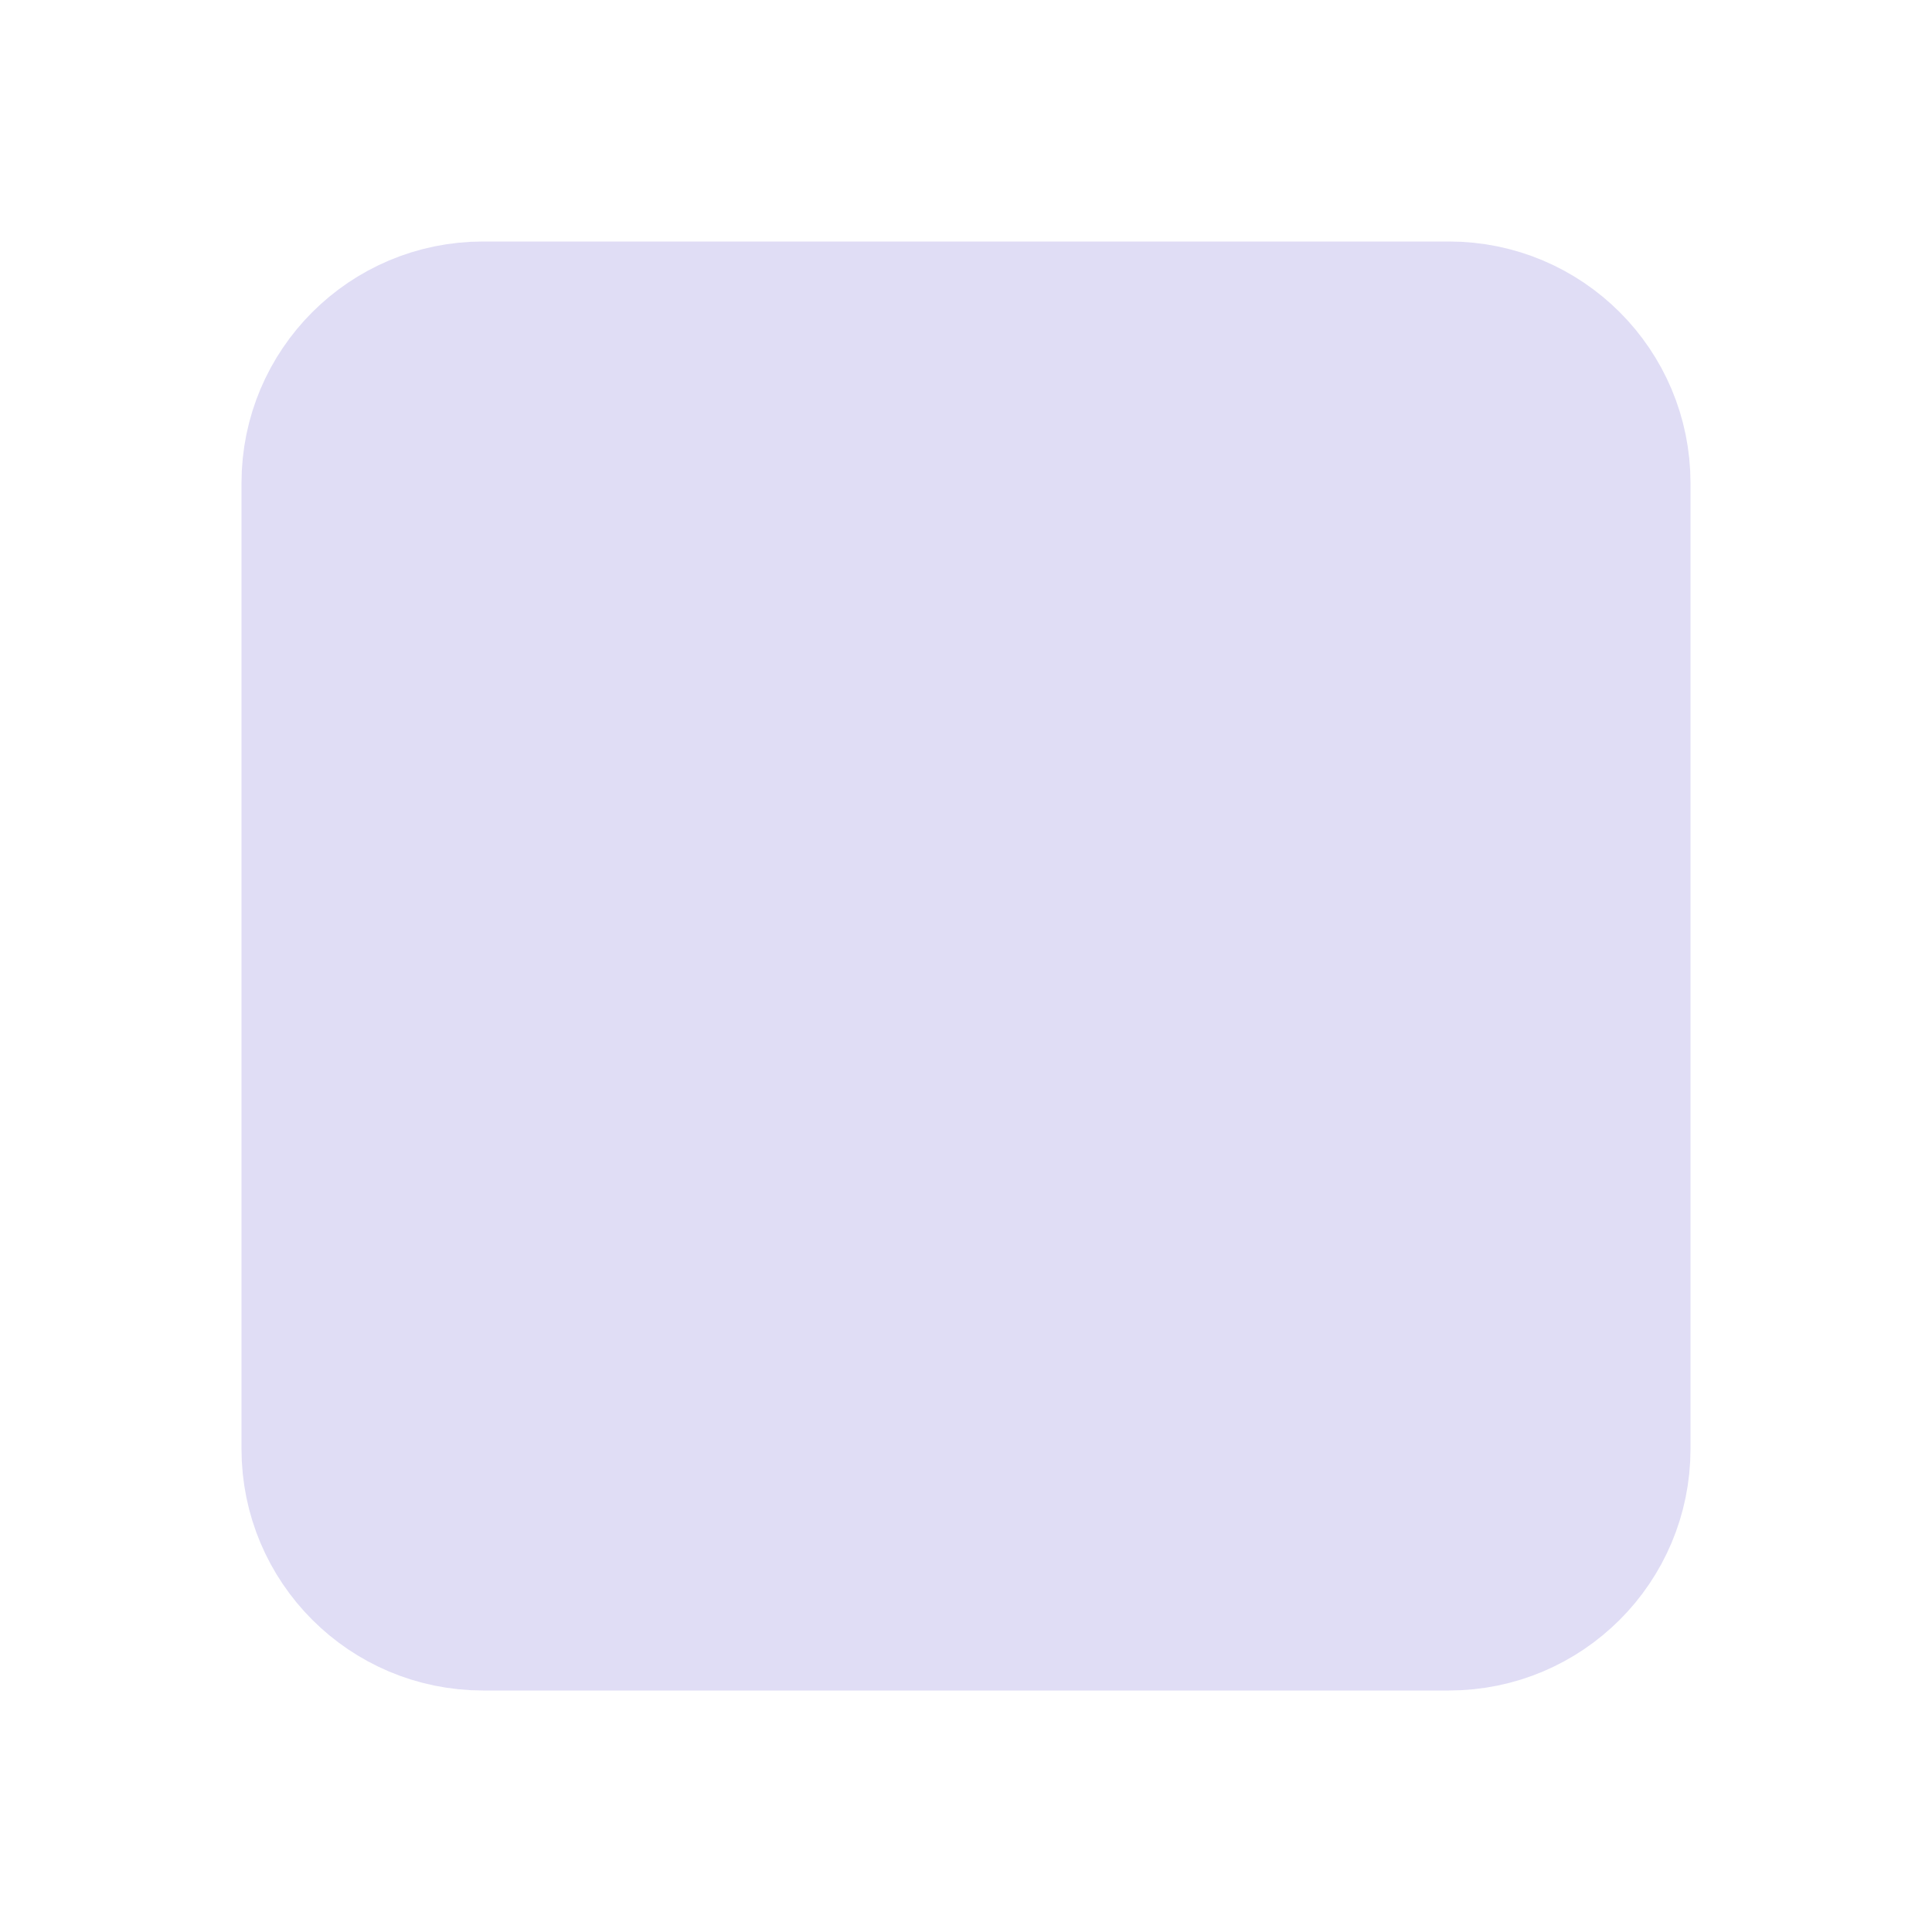
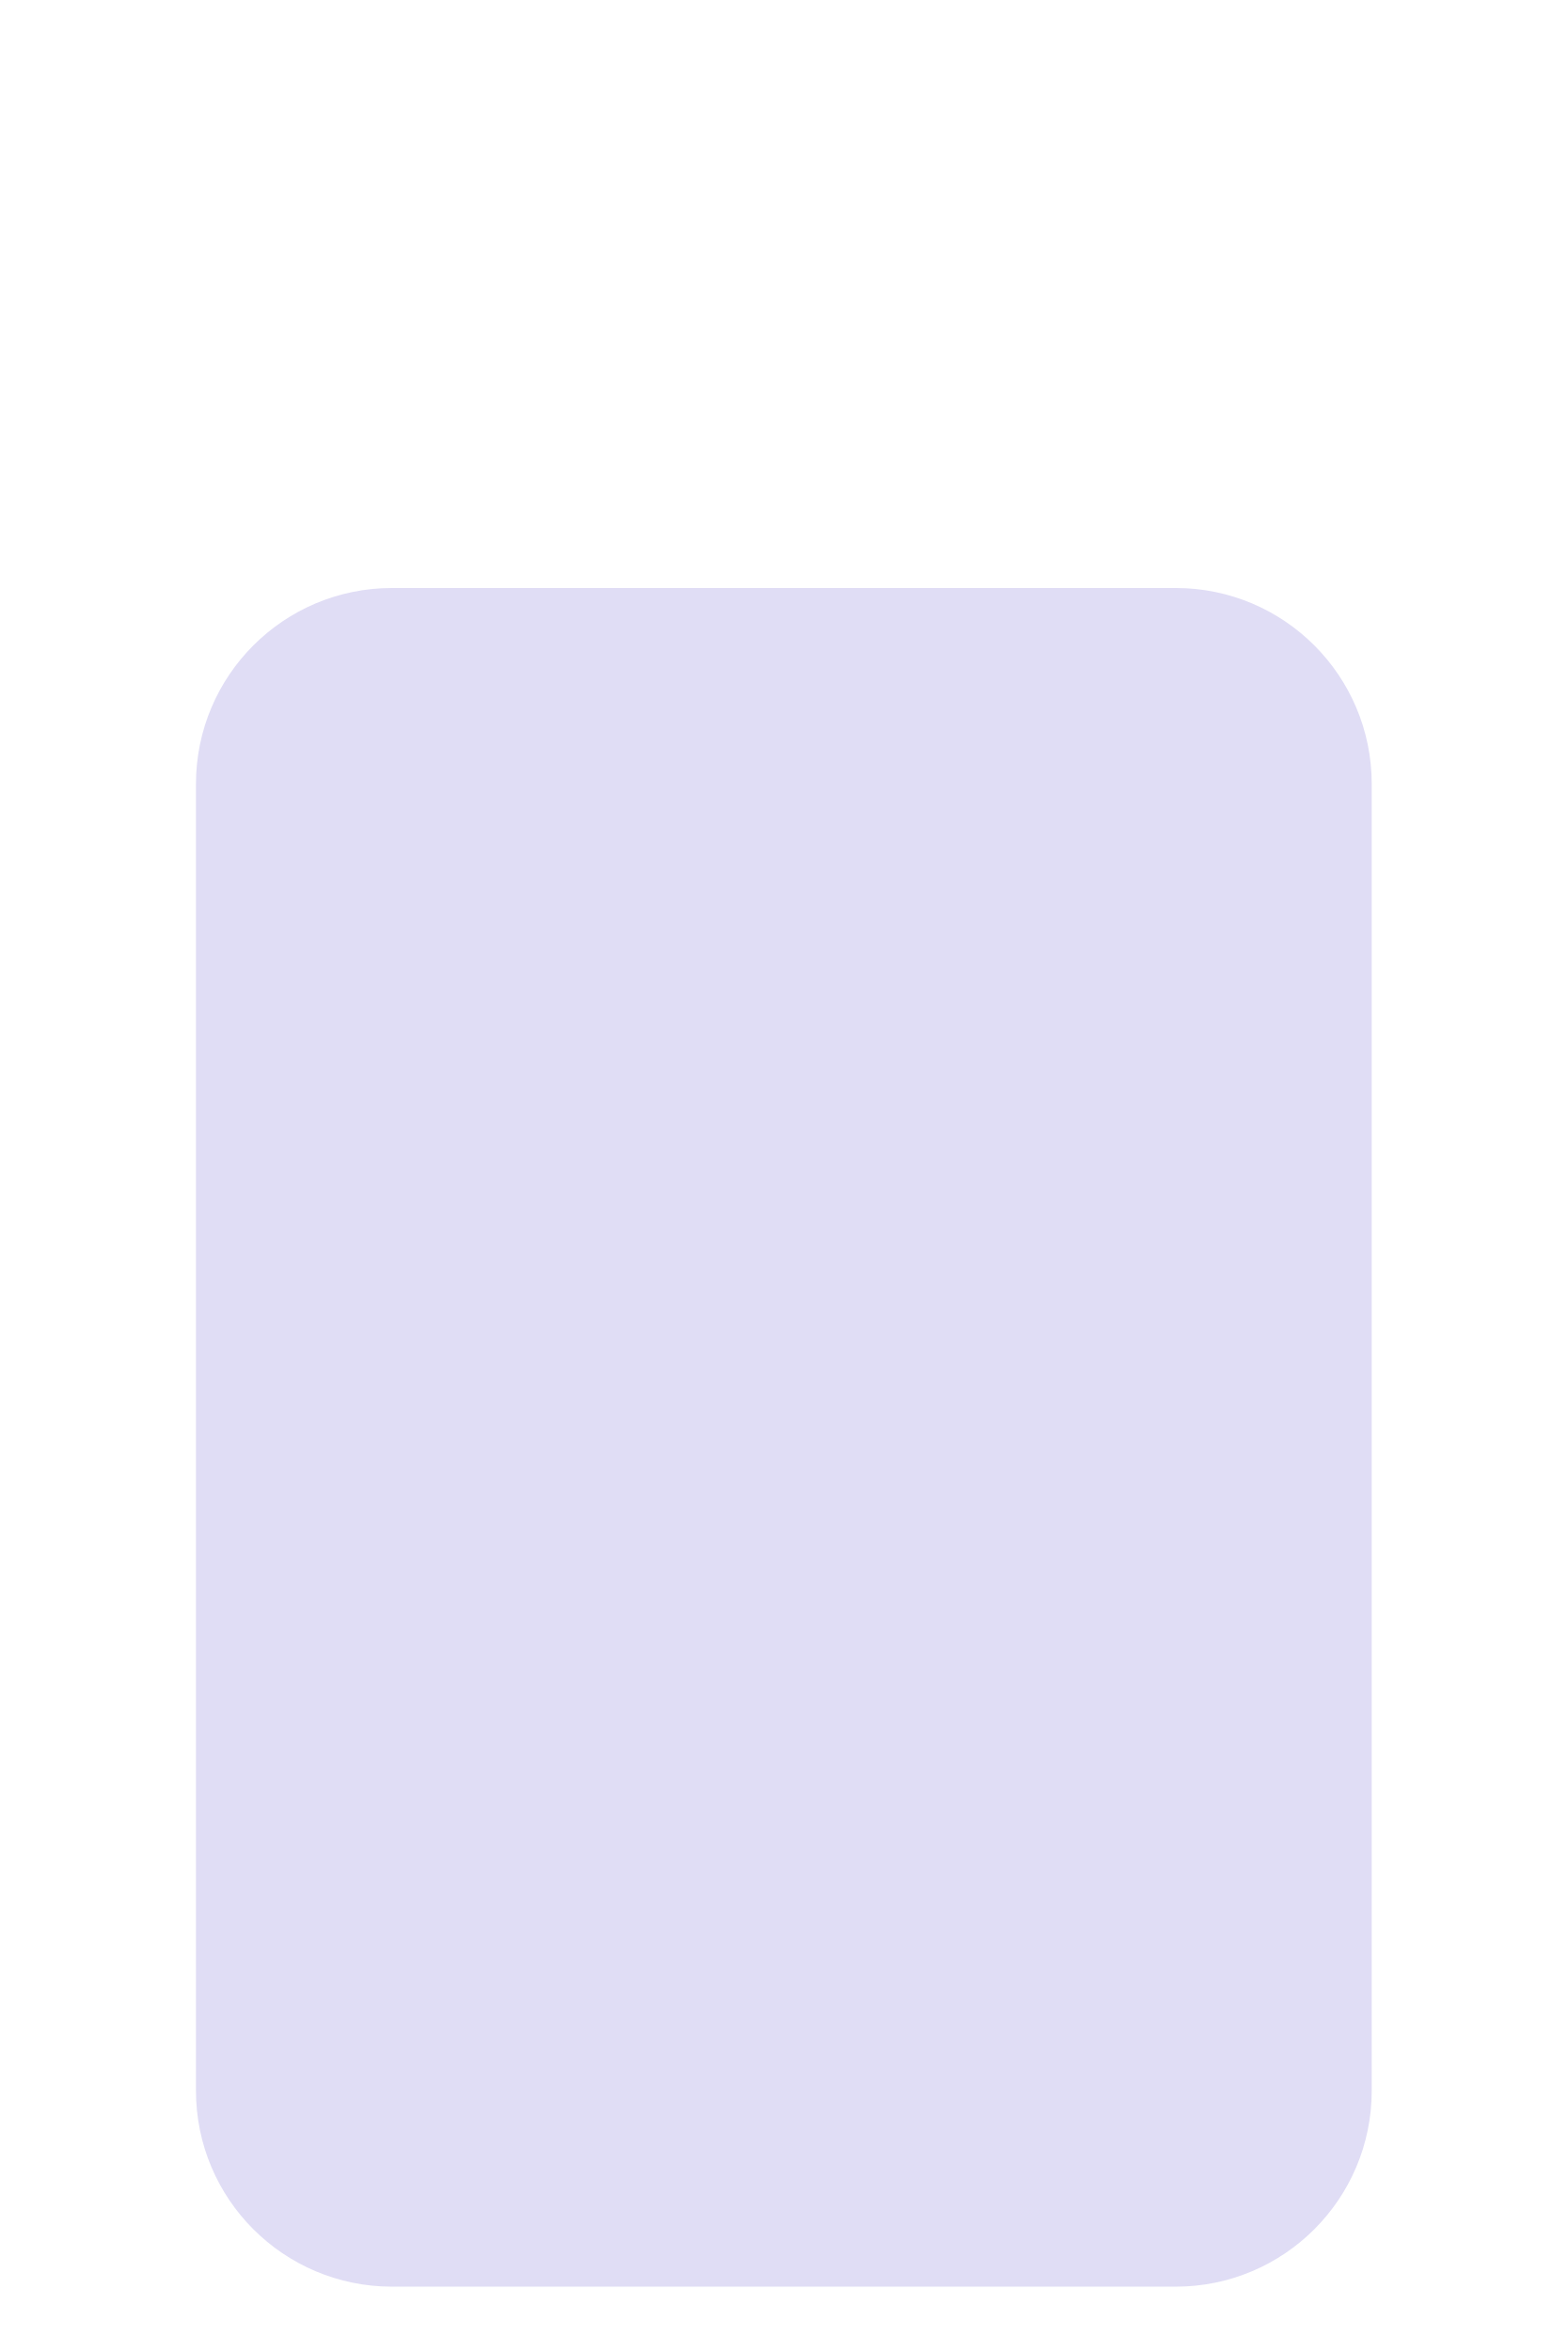
- <svg xmlns="http://www.w3.org/2000/svg" width="800px" height="800px" viewBox="0 0 24 24" fill="none">
-   <rect x="4" y="4" width="16" height="16" rx="2" stroke="rgba(224, 221, 245, 1)" fill="rgba(224, 221, 245, 1)" stroke-width="2" stroke-linecap="round" stroke-linejoin="round" />
+ <svg xmlns="http://www.w3.org/2000/svg" width="400px" height="600px" viewBox="0 0 24 24" fill="none">
+   <rect x="4" y="4" width="16" height="24" rx="2" stroke="rgba(224, 221, 245, 1)" fill="rgba(224, 221, 245, 1)" stroke-width="2" stroke-linecap="round" stroke-linejoin="round" />
</svg>
